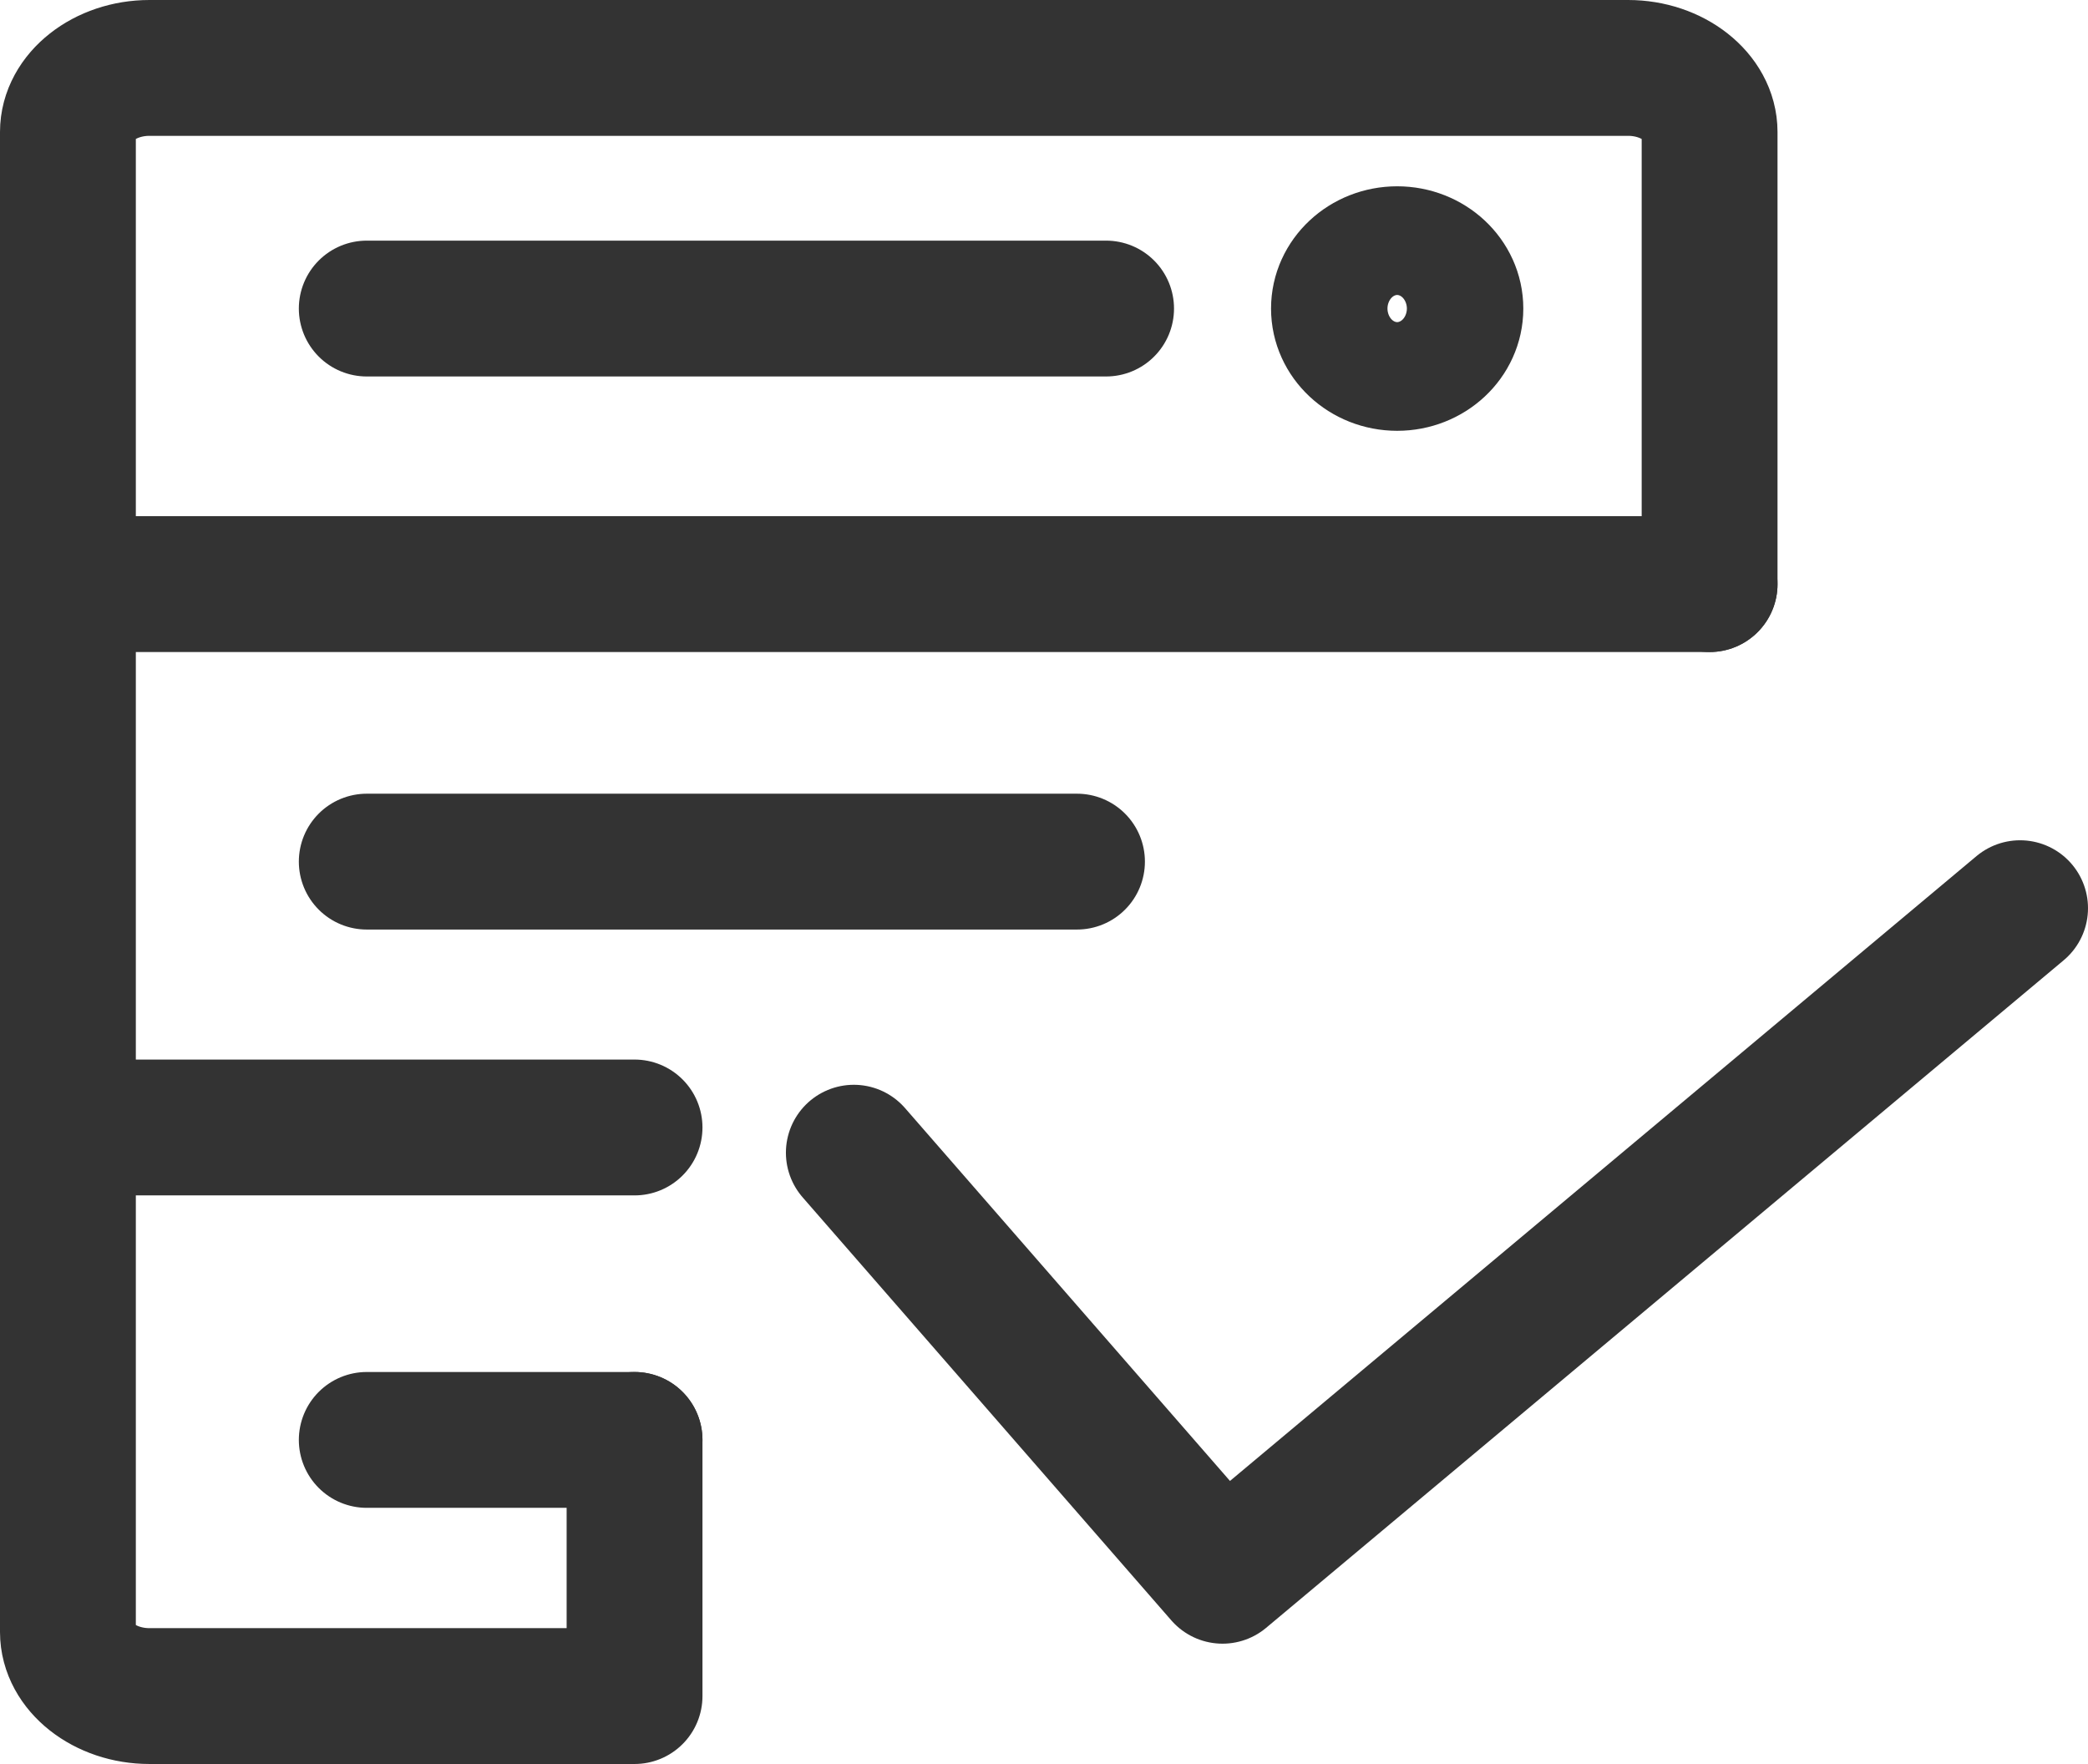
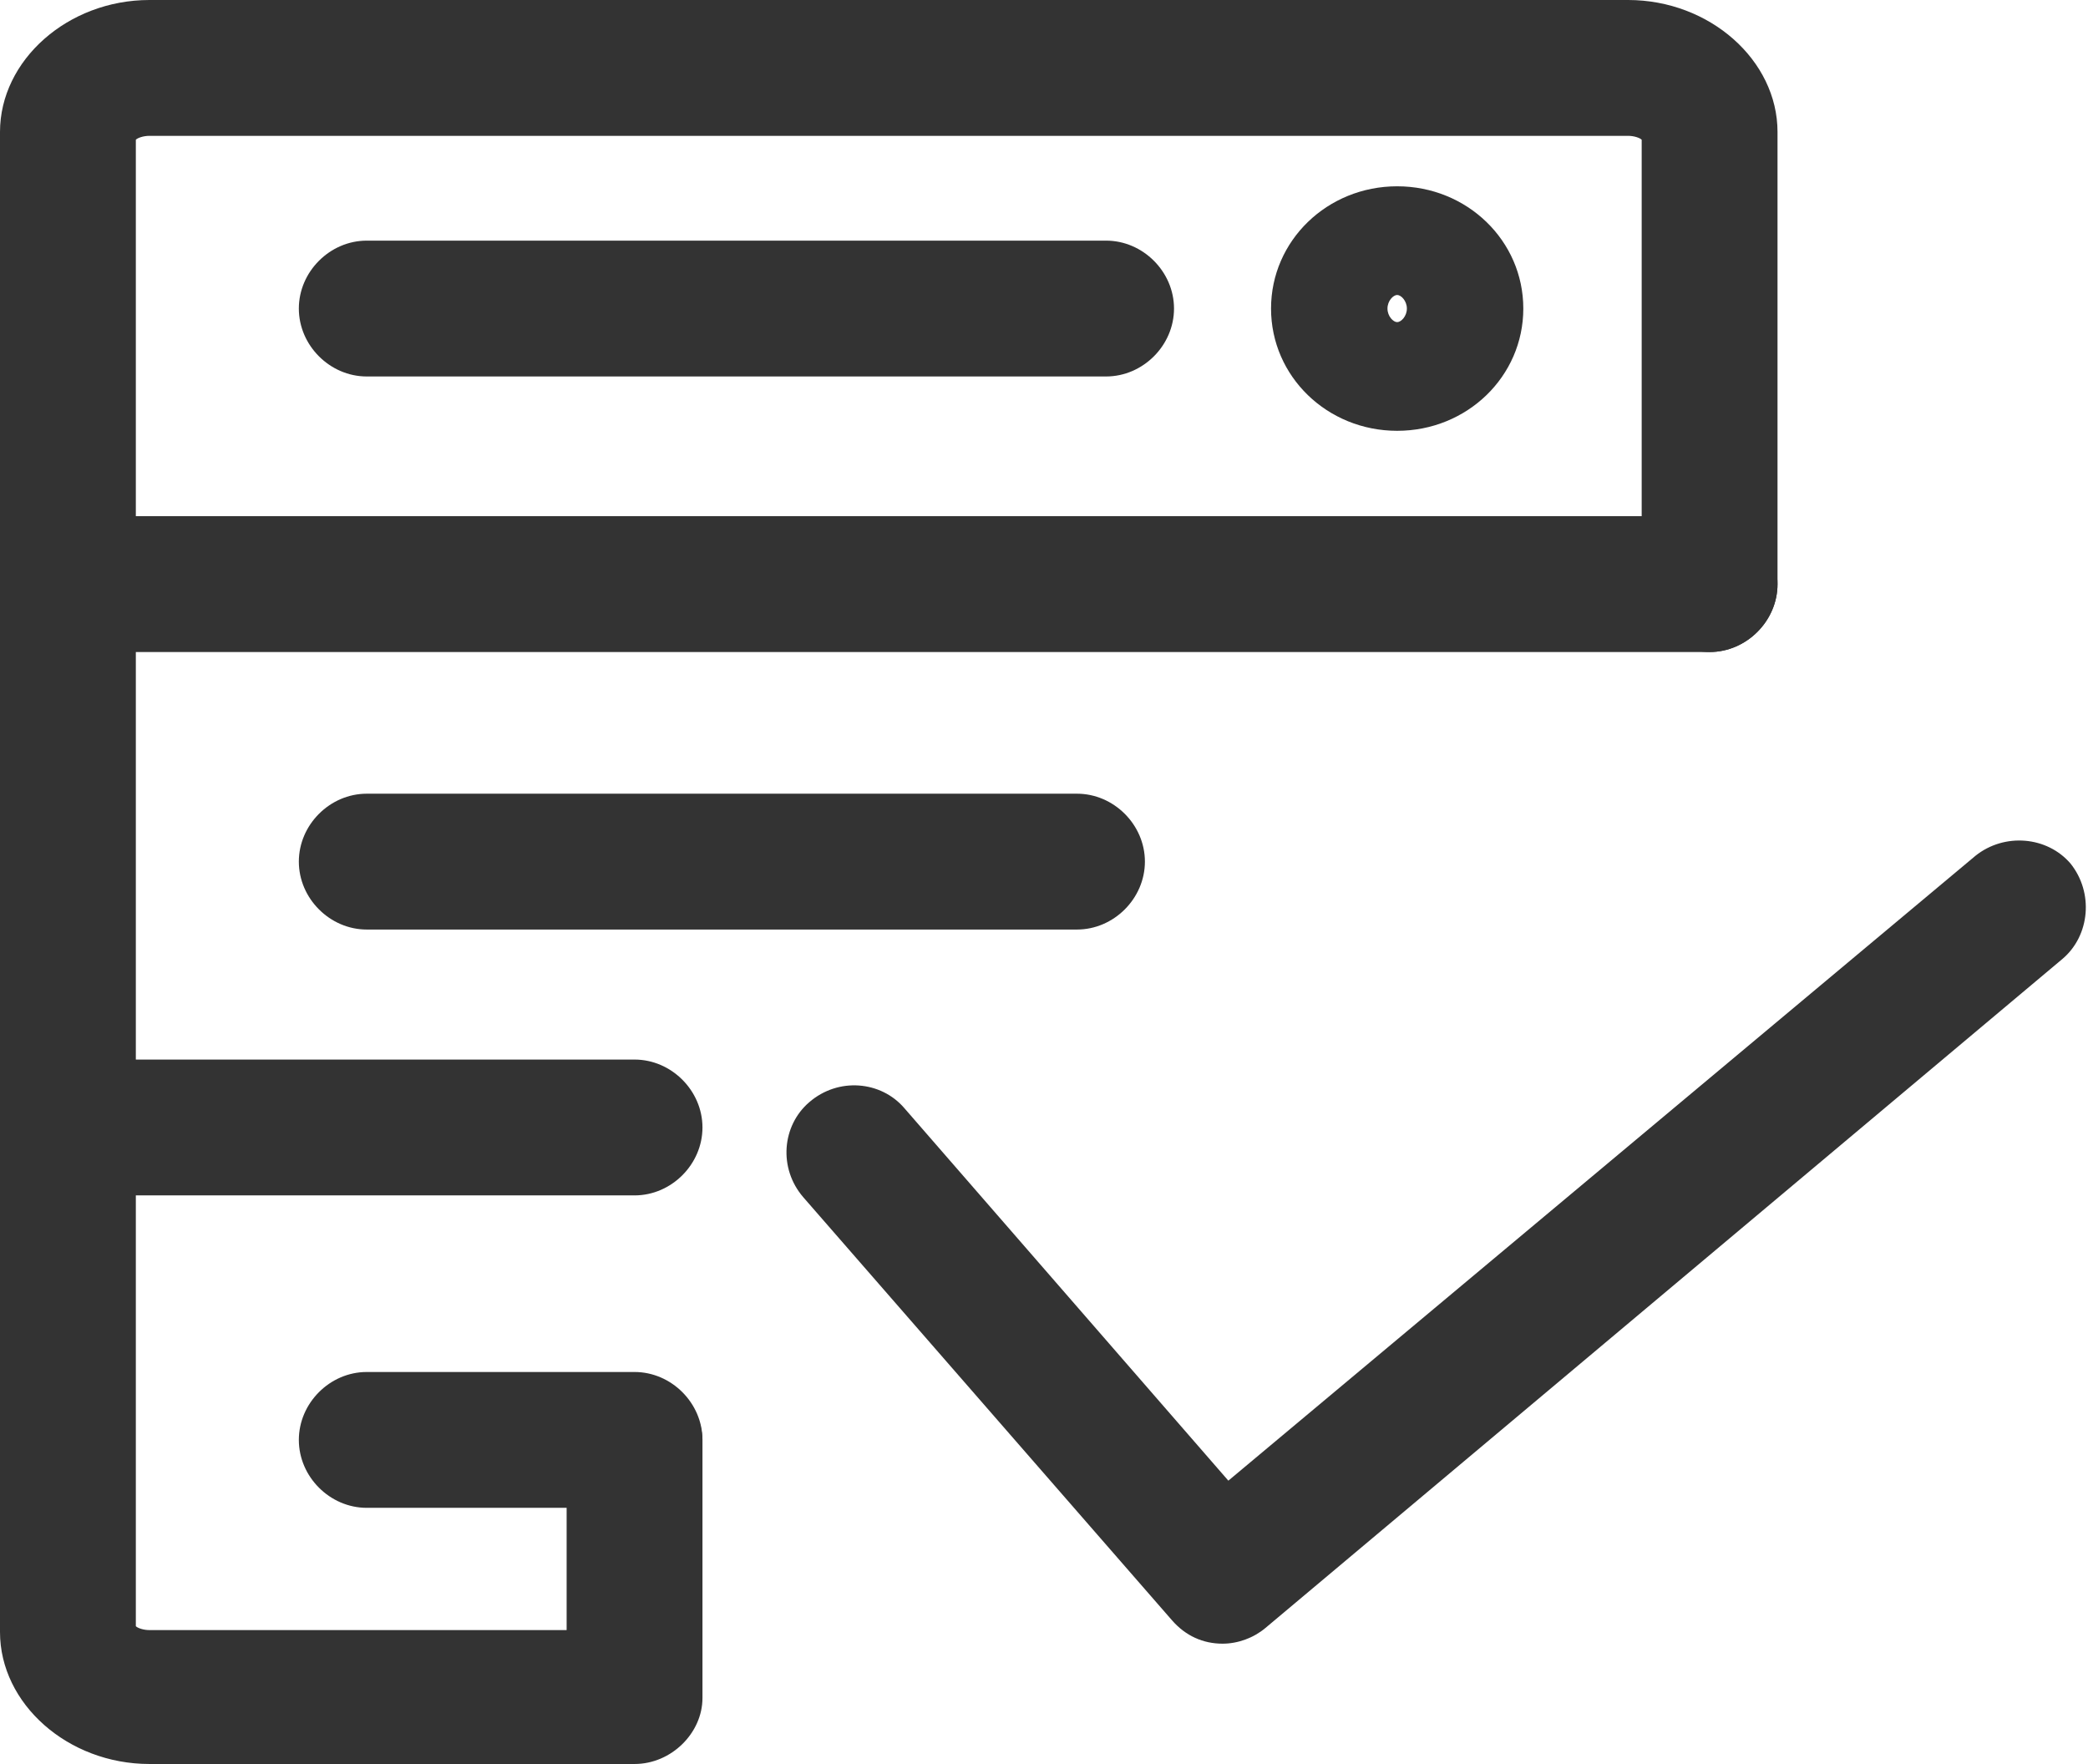
- <svg xmlns="http://www.w3.org/2000/svg" viewBox="0 0 107.6 90.9">
-   <defs>
-     <style>.cls-1{fill:none;stroke:#333;stroke-linecap:round;stroke-linejoin:round;stroke-width:7px;}</style>
-   </defs>
-   <g id="Layer_2" data-name="Layer 2">
-     <g id="Layer_1-2" data-name="Layer 1">
-       <path class="cls-1" d="M88.1,30.1V6.8c0-1.8-1.9-3.3-4.2-3.3H7.7C5.4,3.5,3.5,5,3.5,6.8V84.1c0,1.8,1.9,3.3,4.2,3.3h25V74.2" />
-       <line class="cls-1" x1="32.7" y1="58.1" x2="3.5" y2="58.1" />
-       <line class="cls-1" x1="3.5" y1="30.1" x2="88.1" y2="30.1" />
-       <ellipse class="cls-1" cx="72" cy="15.9" rx="3" ry="2.8" />
-       <line class="cls-1" x1="18.9" y1="15.9" x2="57" y2="15.9" />
-       <line class="cls-1" x1="55.5" y1="44.4" x2="18.9" y2="44.4" />
-       <line class="cls-1" x1="32.7" y1="74.2" x2="18.9" y2="74.2" />
-       <path class="cls-1" d="M44,59.4,63,81.2l41.1-34.4" />
+ <svg xmlns="http://www.w3.org/2000/svg" version="1.1" id="Layer_1" x="0px" y="0px" viewBox="0 0 107.6 90.9" style="enable-background:new 0 0 107.6 90.9;" xml:space="preserve">
+   <style type="text/css">
+ 	.st0{fill:#333333;}
+ </style>
+   <g id="Layer_2_1_">
+     <g id="Layer_1-2">
+       <path class="st0" d="M32.7,90.9h-25c-4.2,0-7.7-3.1-7.7-6.8V6.8C0,3.1,3.5,0,7.7,0h76.2c4.2,0,7.7,3.1,7.7,6.8v23.3    c0,1.9-1.6,3.5-3.5,3.5s-3.5-1.6-3.5-3.5V7.2C84.5,7.1,84.2,7,83.9,7H7.7C7.4,7,7.1,7.1,7,7.2v76.6c0.1,0.1,0.4,0.2,0.7,0.2h21.5    v-9.7c0-1.9,1.6-3.5,3.5-3.5s3.5,1.6,3.5,3.5v13.2C36.2,89.3,34.6,90.9,32.7,90.9z" />
+       <path class="st0" d="M32.7,61.6H3.5C1.6,61.6,0,60,0,58.1s1.6-3.5,3.5-3.5h29.2c1.9,0,3.5,1.6,3.5,3.5S34.6,61.6,32.7,61.6z" />
+       <path class="st0" d="M88.1,33.6H3.5C1.6,33.6,0,32,0,30.1s1.6-3.5,3.5-3.5h84.6c1.9,0,3.5,1.6,3.5,3.5S90,33.6,88.1,33.6z" />
+       <path class="st0" d="M72,22.2c-3.6,0-6.5-2.8-6.5-6.3c0-3.5,2.9-6.3,6.5-6.3s6.5,2.8,6.5,6.3C78.5,19.4,75.6,22.2,72,22.2z     M72,15.2c-0.2,0-0.5,0.3-0.5,0.7c0,0.4,0.3,0.7,0.5,0.7s0.5-0.3,0.5-0.7C72.5,15.5,72.2,15.2,72,15.2z" />
+       <path class="st0" d="M57,19.4H18.9c-1.9,0-3.5-1.6-3.5-3.5s1.6-3.5,3.5-3.5H57c1.9,0,3.5,1.6,3.5,3.5S58.9,19.4,57,19.4z" />
+       <path class="st0" d="M55.5,47.9H18.9c-1.9,0-3.5-1.6-3.5-3.5s1.6-3.5,3.5-3.5h36.6c1.9,0,3.5,1.6,3.5,3.5S57.4,47.9,55.5,47.9z" />
+       <path class="st0" d="M32.7,77.7H18.9c-1.9,0-3.5-1.6-3.5-3.5s1.6-3.5,3.5-3.5h13.8c1.9,0,3.5,1.6,3.5,3.5S34.6,77.7,32.7,77.7z" />
+       <path class="st0" d="M63,84.7c-1,0-1.9-0.4-2.6-1.2l-19-21.8c-1.3-1.5-1.1-3.7,0.3-4.9c1.5-1.3,3.7-1.1,4.9,0.3l16.7,19.2    l38.5-32.2c1.5-1.2,3.7-1,4.9,0.4c1.2,1.5,1,3.7-0.4,4.9L65.2,83.9C64.6,84.4,63.8,84.7,63,84.7z" />
    </g>
  </g>
</svg>
